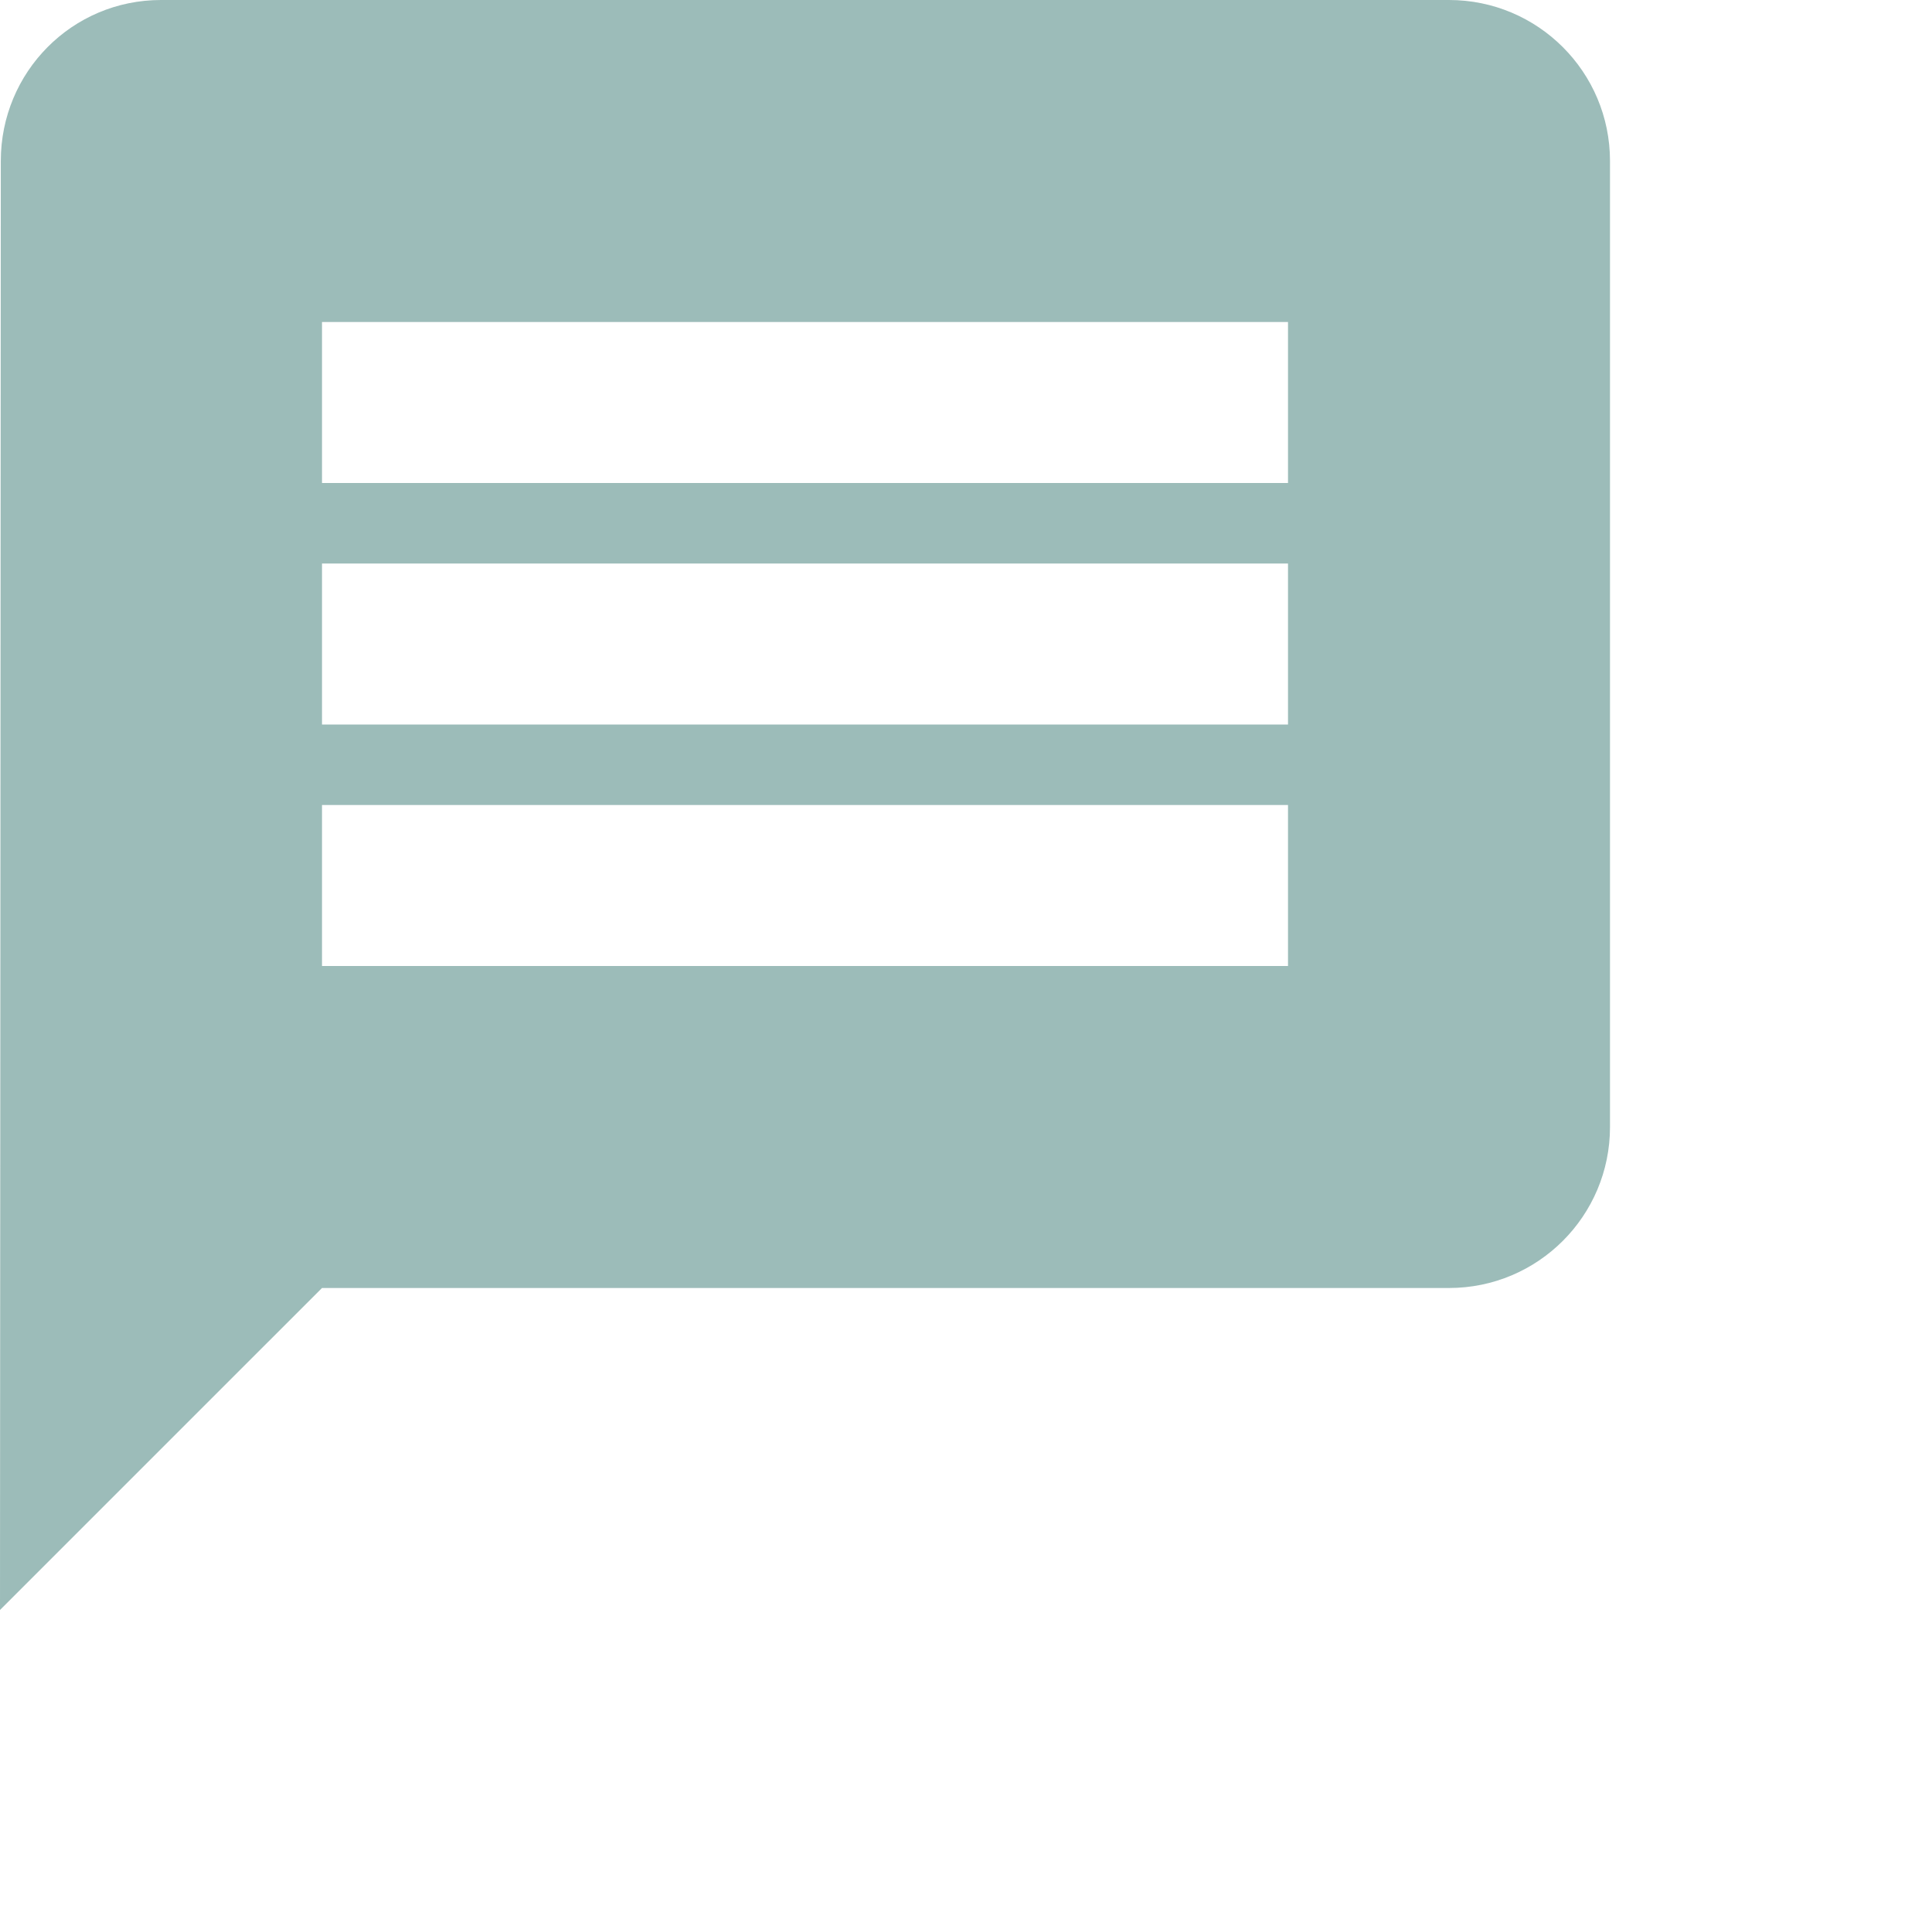
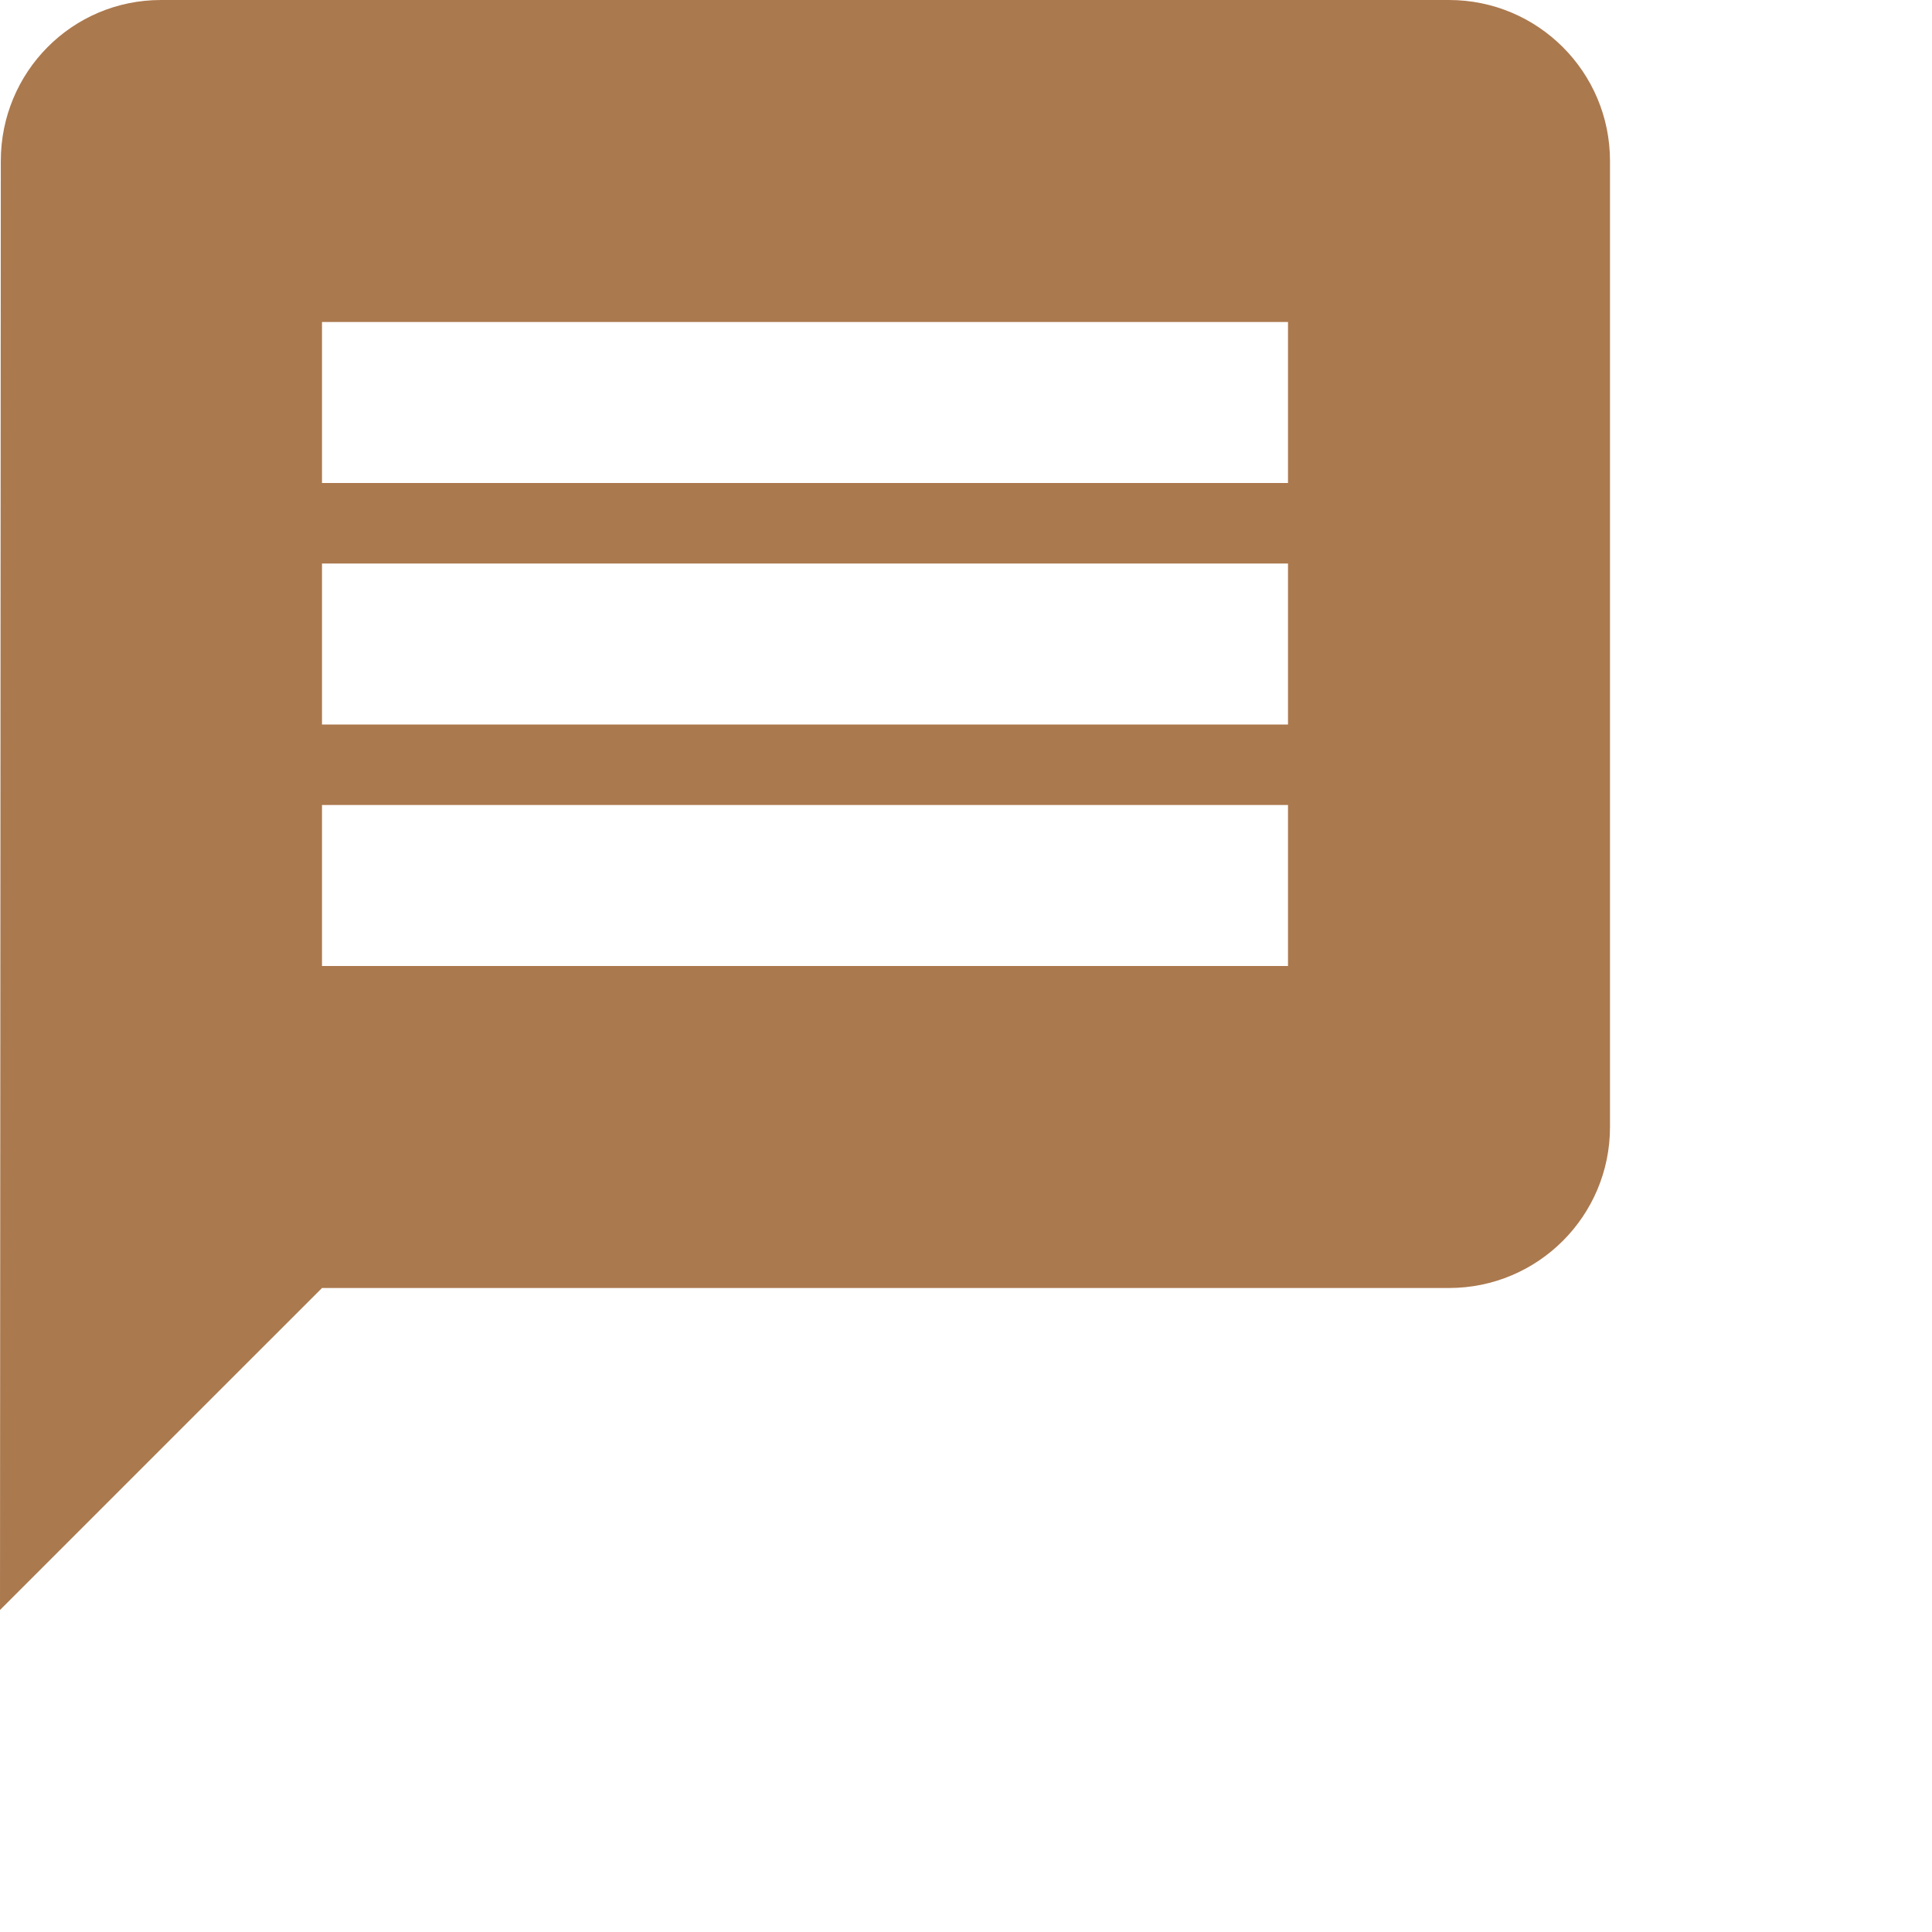
- <svg fill="#9cbcb9" viewBox="0 0 48 48">
+ <svg fill="#ab794e" viewBox="0 0 48 48">
  <path d="m36 0h-32c-2.21 0-3.98 1.79-3.98 4l-.02 36 8-8h28c2.21 0 4-1.79 4-4v-24c0-2.21-1.79-4-4-4m-4 24h-24v-4h24v4zm0-6h-24v-4h24v4m0-6h-24v-4h24v4" />
</svg>
